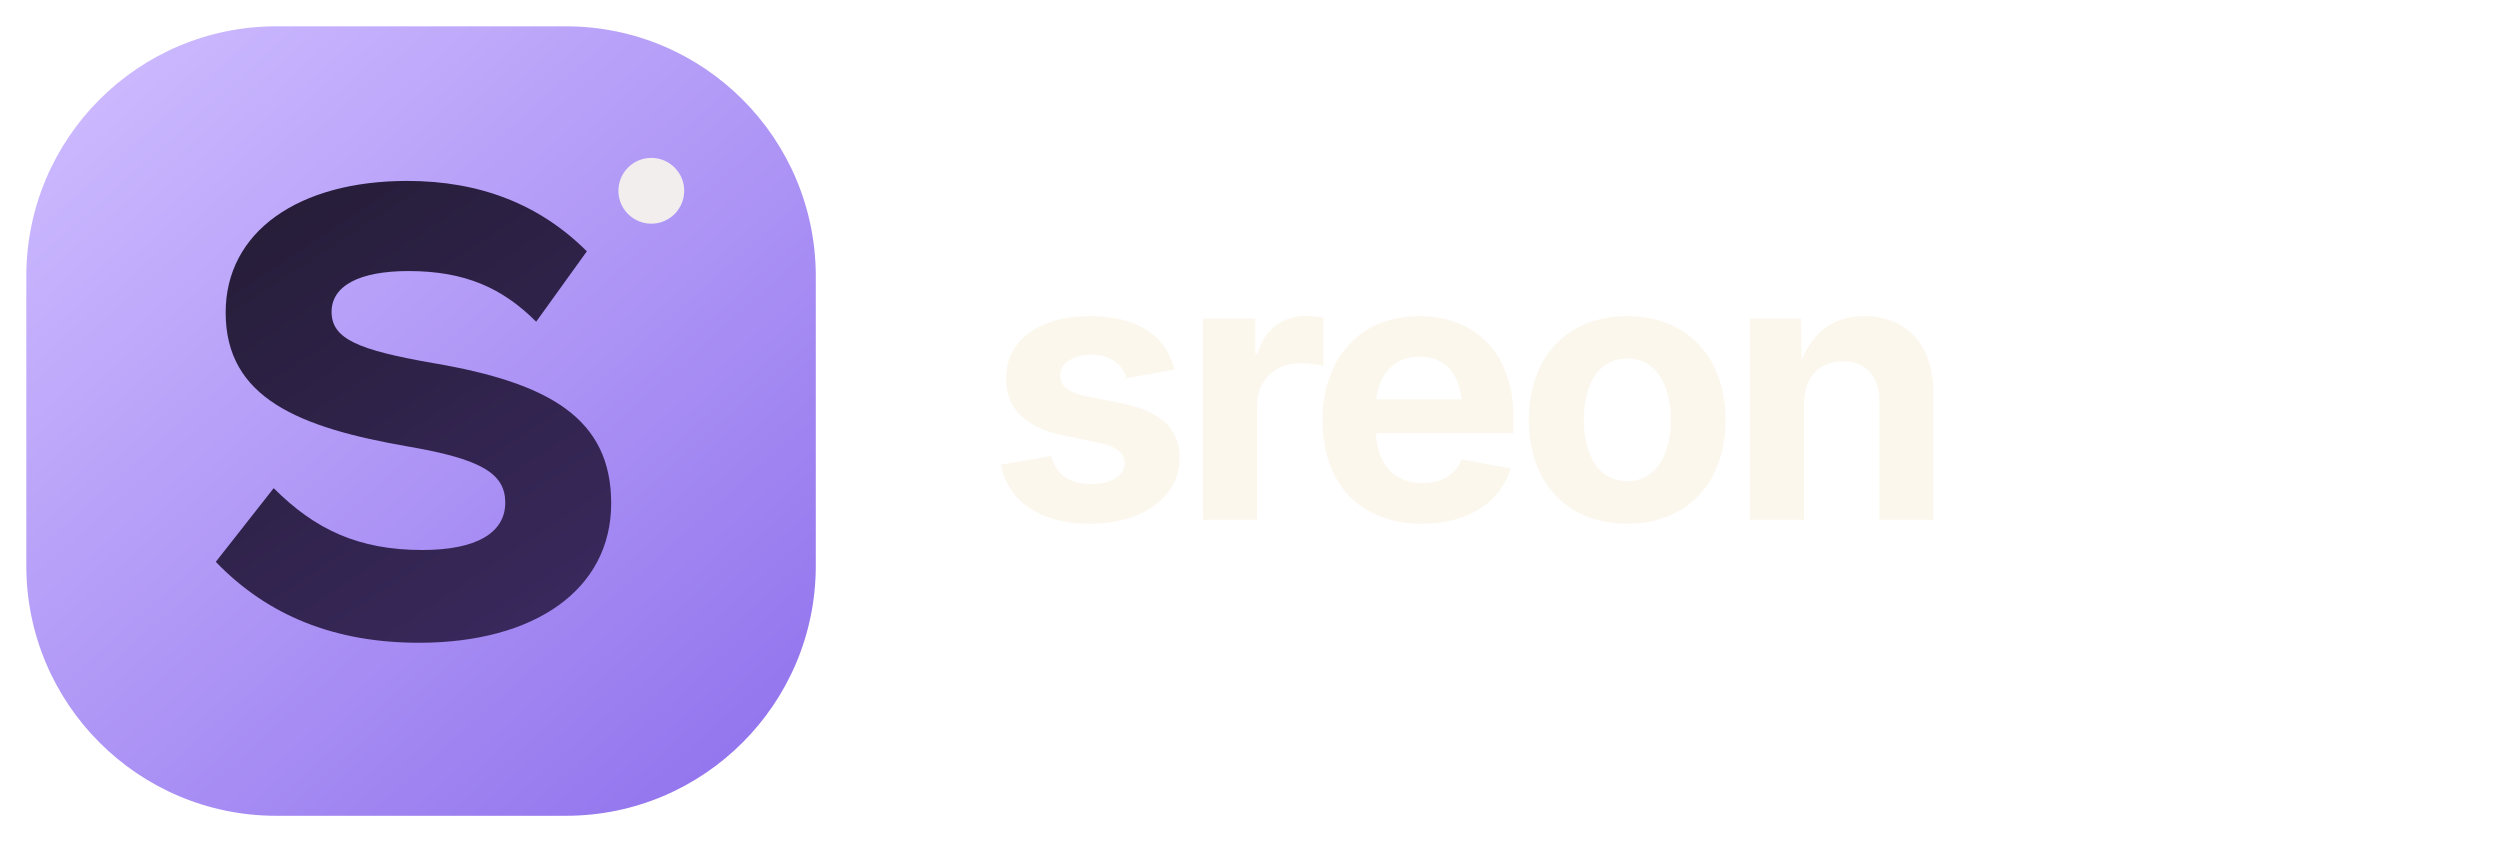
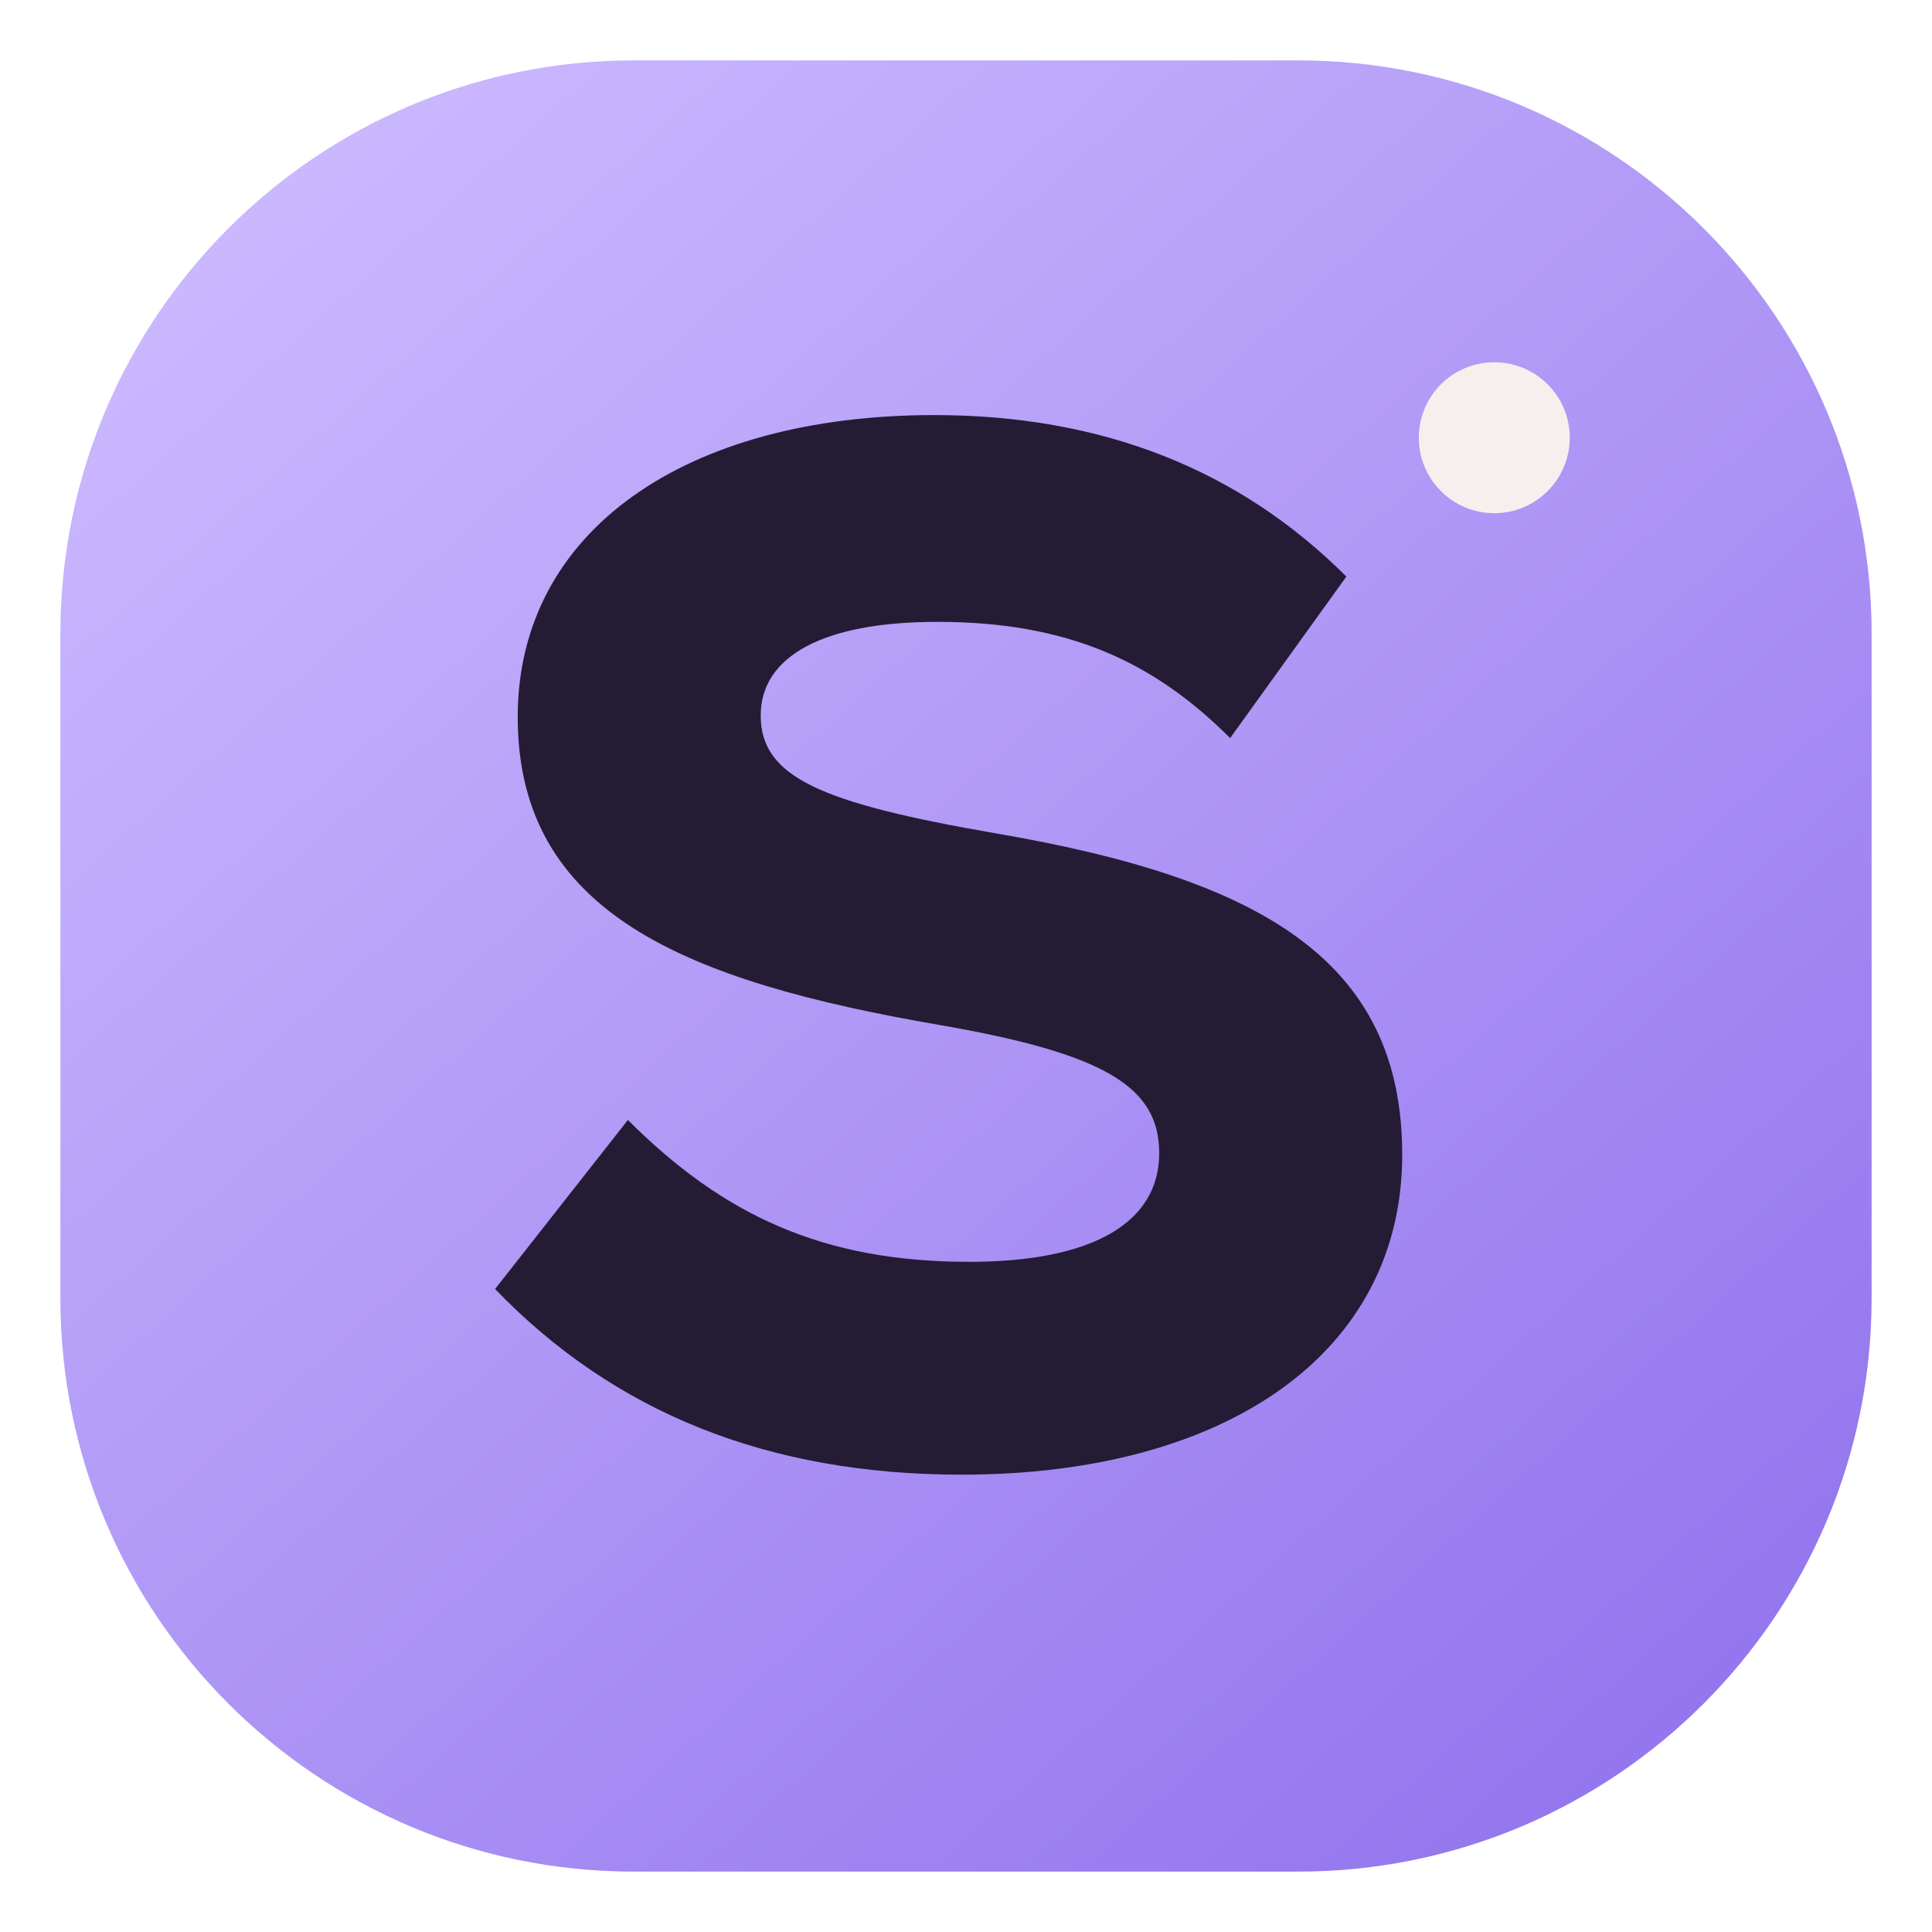
- <svg xmlns="http://www.w3.org/2000/svg" viewBox="0 0 380 128">
+ <svg xmlns="http://www.w3.org/2000/svg" viewBox="0 0 128 128" role="img" aria-label="Sreon symbol">
  <defs>
-     <linearGradient id="bg" x1="12" y1="8" x2="112" y2="120" gradientUnits="userSpaceOnUse">
+     <linearGradient id="sreon-lilac" x1="12" y1="8" x2="112" y2="120" gradientUnits="userSpaceOnUse">
      <stop stop-color="#cdbbff" />
      <stop offset="1" stop-color="#9274ed" />
    </linearGradient>
-     <linearGradient id="ink" x1="38" y1="24" x2="91" y2="104" gradientUnits="userSpaceOnUse">
-       <stop stop-color="#241c35" />
-       <stop offset="1" stop-color="#3c2a62" />
-     </linearGradient>
  </defs>
-   <rect x="4" y="4" width="120" height="120" rx="38" fill="url(#bg)" />
-   <path d="M89.2 38.2c-7.1-7.1-16.2-10.7-27.3-10.7-16.5 0-27.6 7.7-27.6 20 0 13 11.1 17.5 27.9 20.4 11 1.9 14.6 4.1 14.6 8.5 0 4.6-4.4 7.2-12.6 7.2-9.7 0-16.3-3.1-22.6-9.4l-8.8 11.2c7.9 8.2 18.1 12.3 30.9 12.3 17.6 0 29.2-8.1 29.2-21.2 0-12.9-9.4-18.3-27-21.3-11.5-2-15.5-3.7-15.5-7.8 0-3.9 4.1-6.2 11.7-6.2 8.6 0 14.3 2.6 19.4 7.7z" fill="url(#ink)" />
-   <circle cx="99" cy="29" r="5" fill="#fbf7ed" opacity=".9" />
-   <text x="150" y="79" fill="#fbf7ed" font-family="Inter,Arial,sans-serif" font-size="56" font-weight="650" letter-spacing="-2">sreon</text>
+   <rect x="4" y="4" width="120" height="120" rx="38" fill="url(#sreon-lilac)" />
+   <path d="M89.2 38.2c-7.1-7.1-16.2-10.7-27.3-10.7-16.5 0-27.6 7.7-27.6 20 0 13 11.1 17.5 27.9 20.4 11 1.9 14.6 4.1 14.6 8.5 0 4.6-4.4 7.2-12.6 7.2-9.7 0-16.3-3.1-22.6-9.4l-8.8 11.2c7.9 8.2 18.1 12.3 30.9 12.3 17.6 0 29.2-8.1 29.2-21.2 0-12.9-9.4-18.3-27-21.3-11.5-2-15.5-3.7-15.5-7.8 0-3.9 4.1-6.2 11.7-6.2 8.6 0 14.3 2.6 19.4 7.7z" fill="#241c35" />
+   <circle cx="99" cy="29" r="5" fill="#fbf7ed" opacity=".92" />
</svg>
